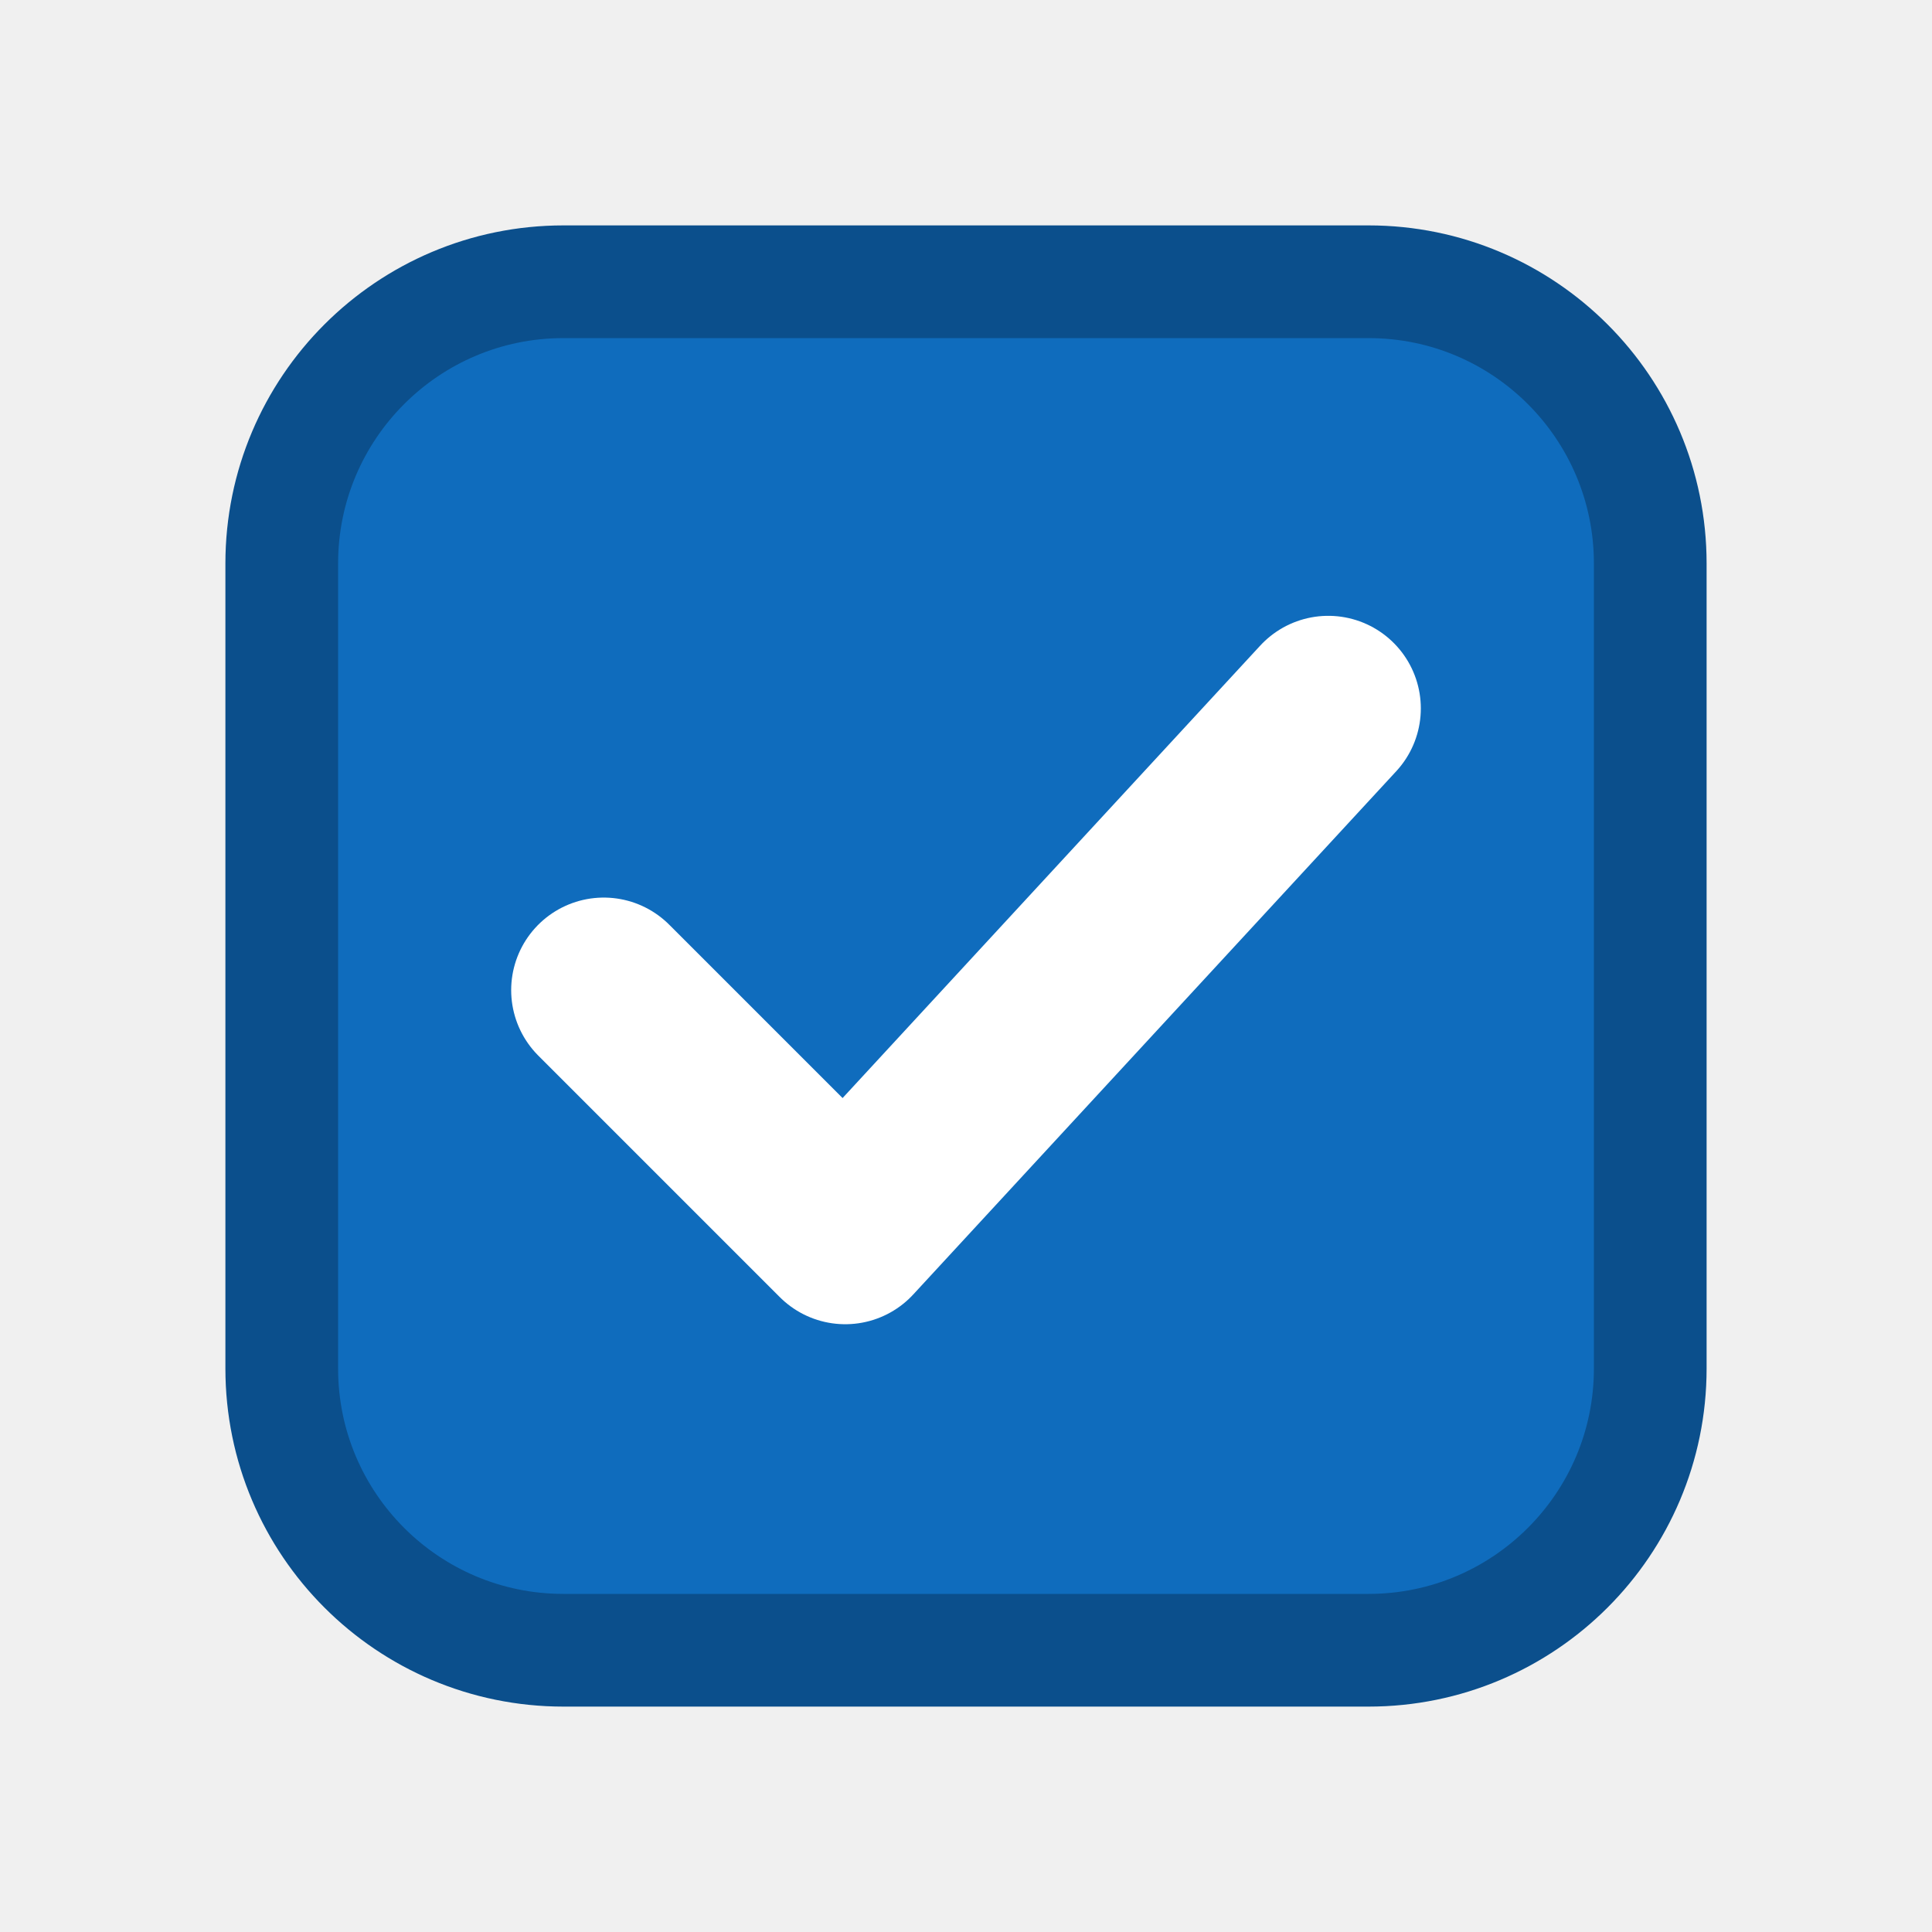
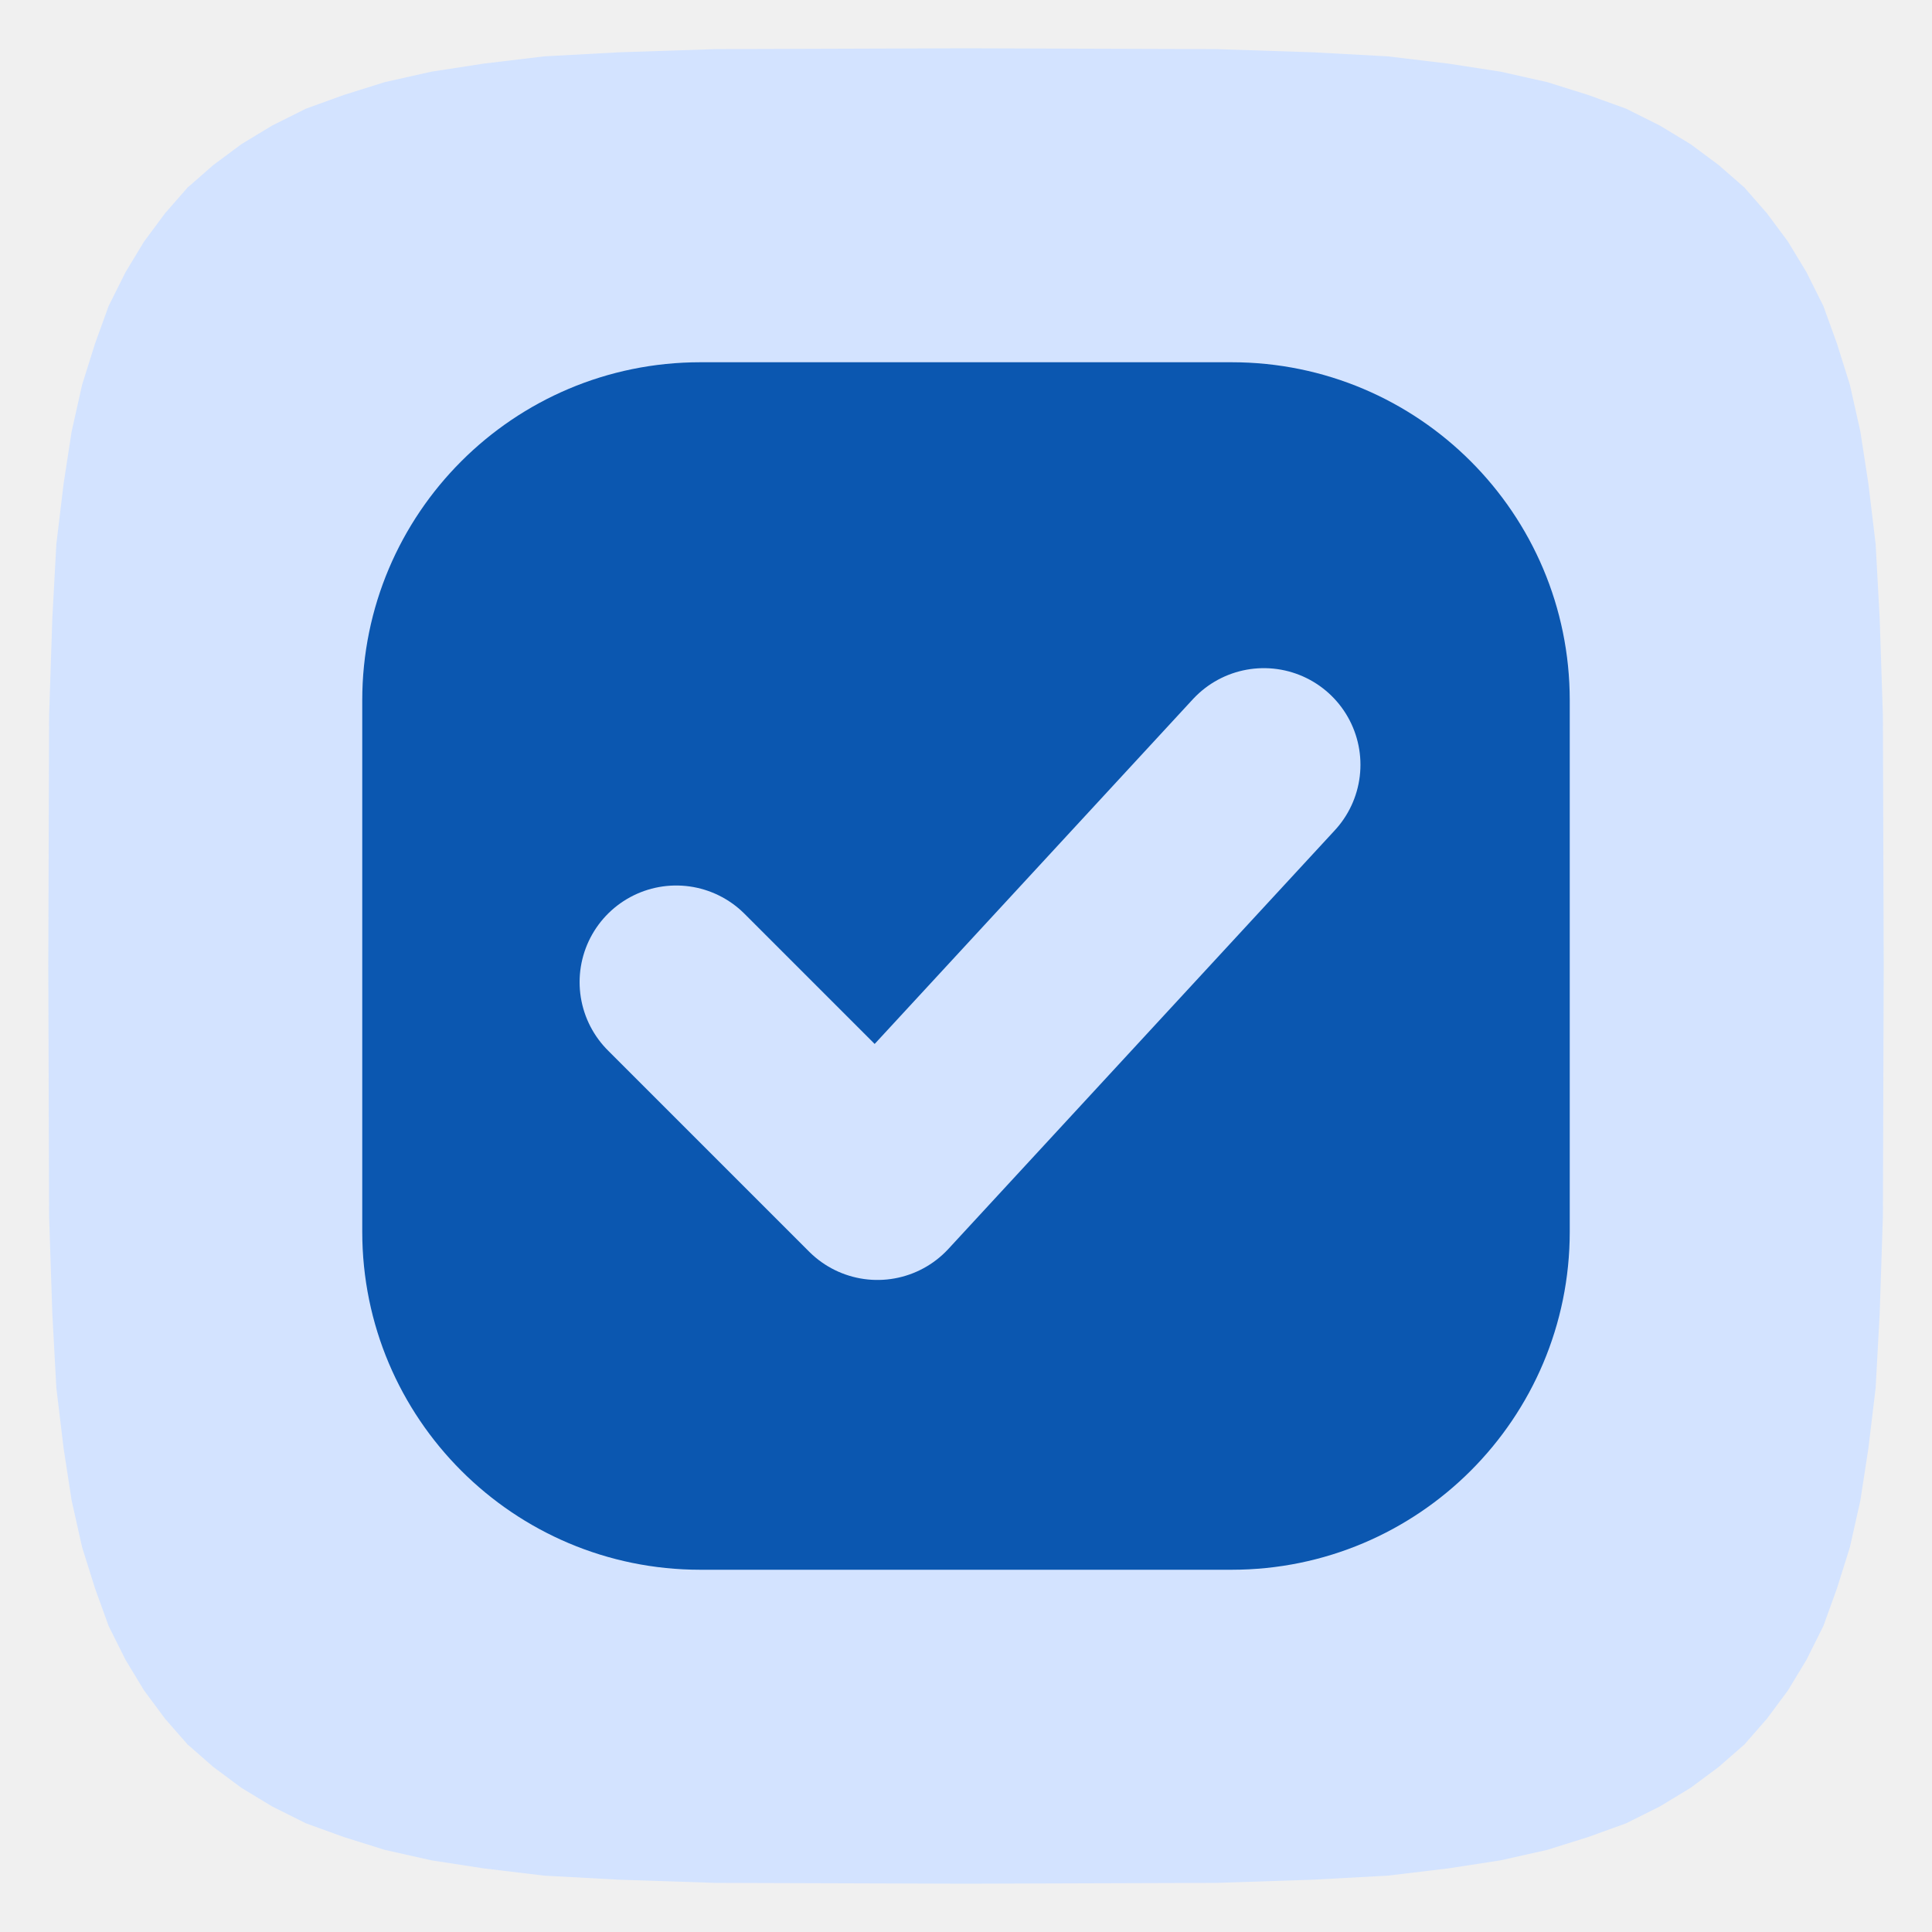
<svg xmlns="http://www.w3.org/2000/svg" viewBox="0 0 24 24" width="24" height="24">
-   <rect x="3.5" y="3.5" width="17" height="17" rx="3.5" fill="#0F6CBD" stroke="#0B4F8C" stroke-width="1.4" />
-   <path d="M7.5 12.3l3 3 6-6.5" fill="none" stroke="#FFFFFF" stroke-width="2.3" stroke-linecap="round" stroke-linejoin="round" />
+   <path d="M23.40 12.00 L23.39 15.11 L23.35 16.32 L23.30 17.24 L23.21 17.99 L23.11 18.64 L22.98 19.22 L22.82 19.73 L22.65 20.20 L22.44 20.62 L22.21 21.00 L21.95 21.35 L21.67 21.67 L21.35 21.95 L21.00 22.21 L20.62 22.44 L20.20 22.65 L19.73 22.82 L19.22 22.98 L18.64 23.11 L17.99 23.21 L17.24 23.30 L16.32 23.35 L15.11 23.39 L12.00 23.40 L8.89 23.39 L7.68 23.35 L6.76 23.30 L6.01 23.21 L5.36 23.11 L4.78 22.98 L4.27 22.82 L3.80 22.65 L3.38 22.44 L3.00 22.21 L2.65 21.95 L2.33 21.67 L2.05 21.35 L1.79 21.00 L1.56 20.62 L1.35 20.20 L1.18 19.73 L1.02 19.22 L0.89 18.64 L0.79 17.99 L0.70 17.24 L0.65 16.32 L0.61 15.11 L0.60 12.00 L0.61 8.89 L0.65 7.68 L0.70 6.76 L0.79 6.01 L0.89 5.36 L1.02 4.78 L1.18 4.27 L1.35 3.80 L1.56 3.38 L1.79 3.00 L2.05 2.65 L2.33 2.33 L2.65 2.05 L3.00 1.79 L3.38 1.56 L3.80 1.35 L4.27 1.18 L4.78 1.02 L5.36 0.89 L6.01 0.79 L6.76 0.70 L7.68 0.65 L8.89 0.61 L12.00 0.60 L15.11 0.61 L16.32 0.65 L17.24 0.70 L17.99 0.79 L18.64 0.89 L19.22 1.02 L19.73 1.18 L20.20 1.35 L20.62 1.56 L21.00 1.79 L21.35 2.05 L21.67 2.33 L21.95 2.65 L22.21 3.00 L22.44 3.38 L22.65 3.80 L22.82 4.27 L22.98 4.78 L23.11 5.36 L23.21 6.01 L23.30 6.76 L23.35 7.68 L23.39 8.89 Z" fill="#D3E3FF" />
+   <rect x="4.5" y="4.5" width="15" height="15" rx="4.2" fill="#0B57B0" />
+   <path d="M8.4 12.2l2.5 2.5 4.8-5.2" fill="none" stroke="#D3E3FF" stroke-width="2.4" stroke-linecap="round" stroke-linejoin="round" />
</svg>
